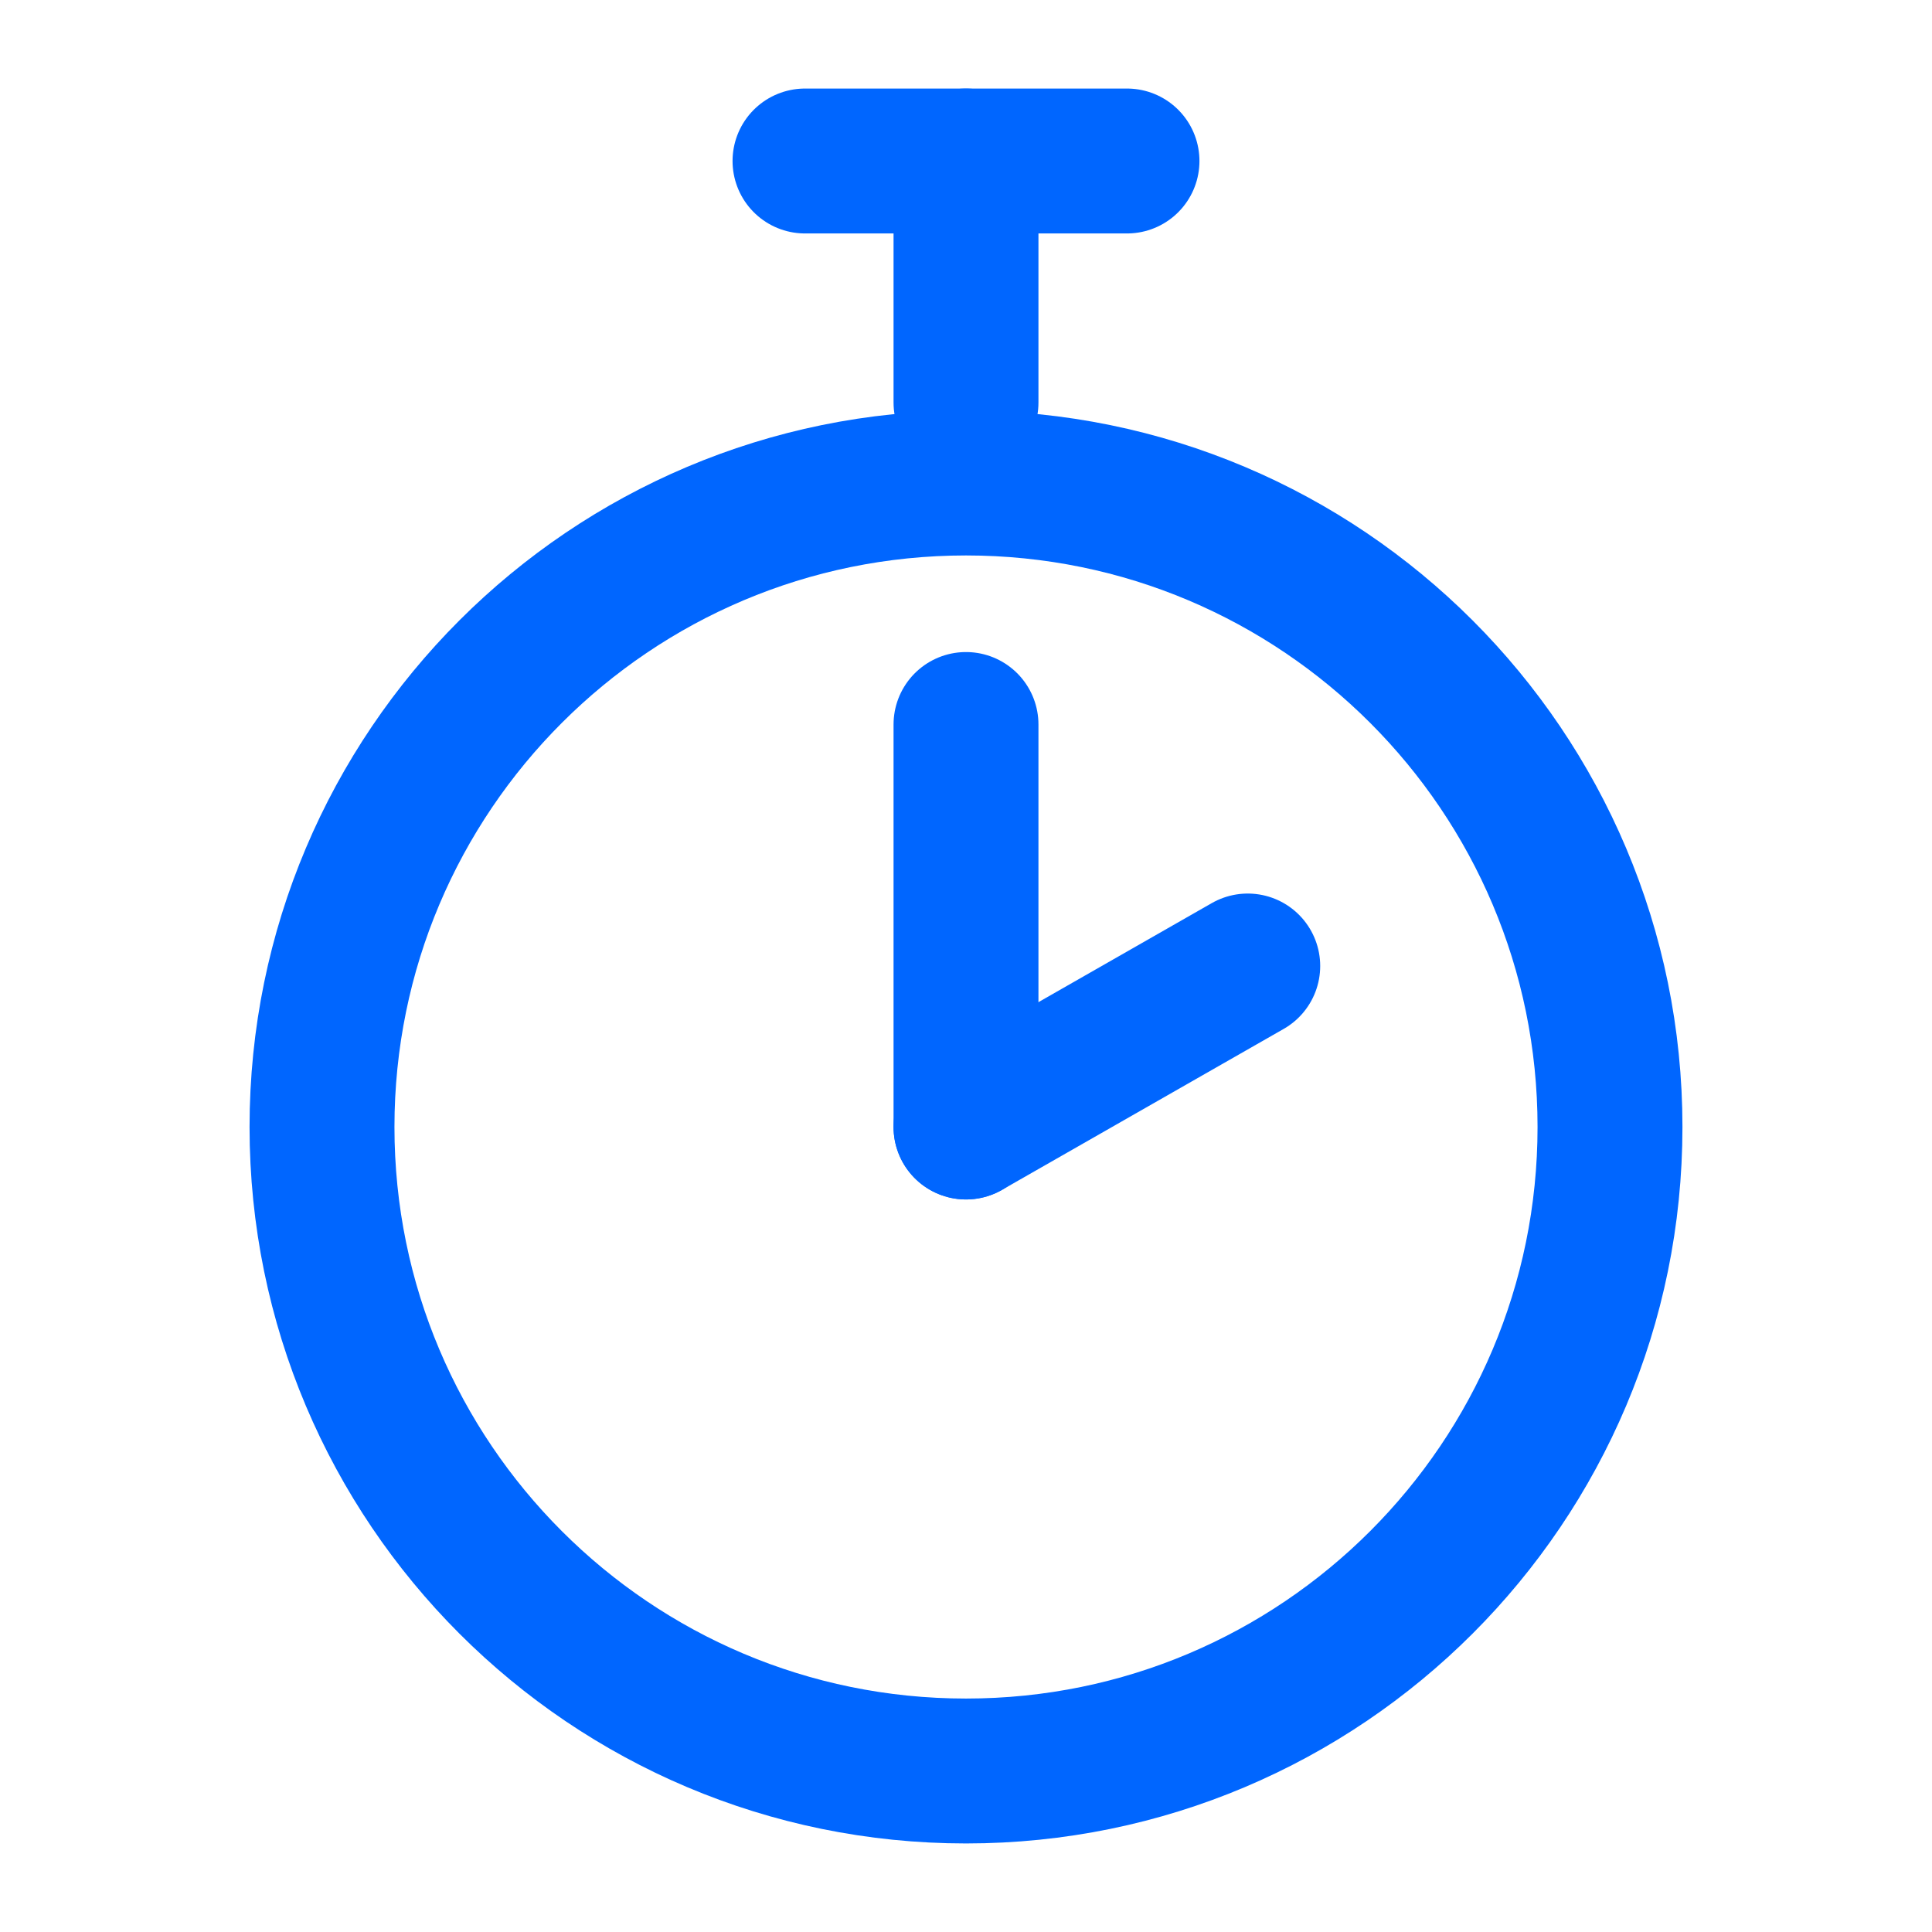
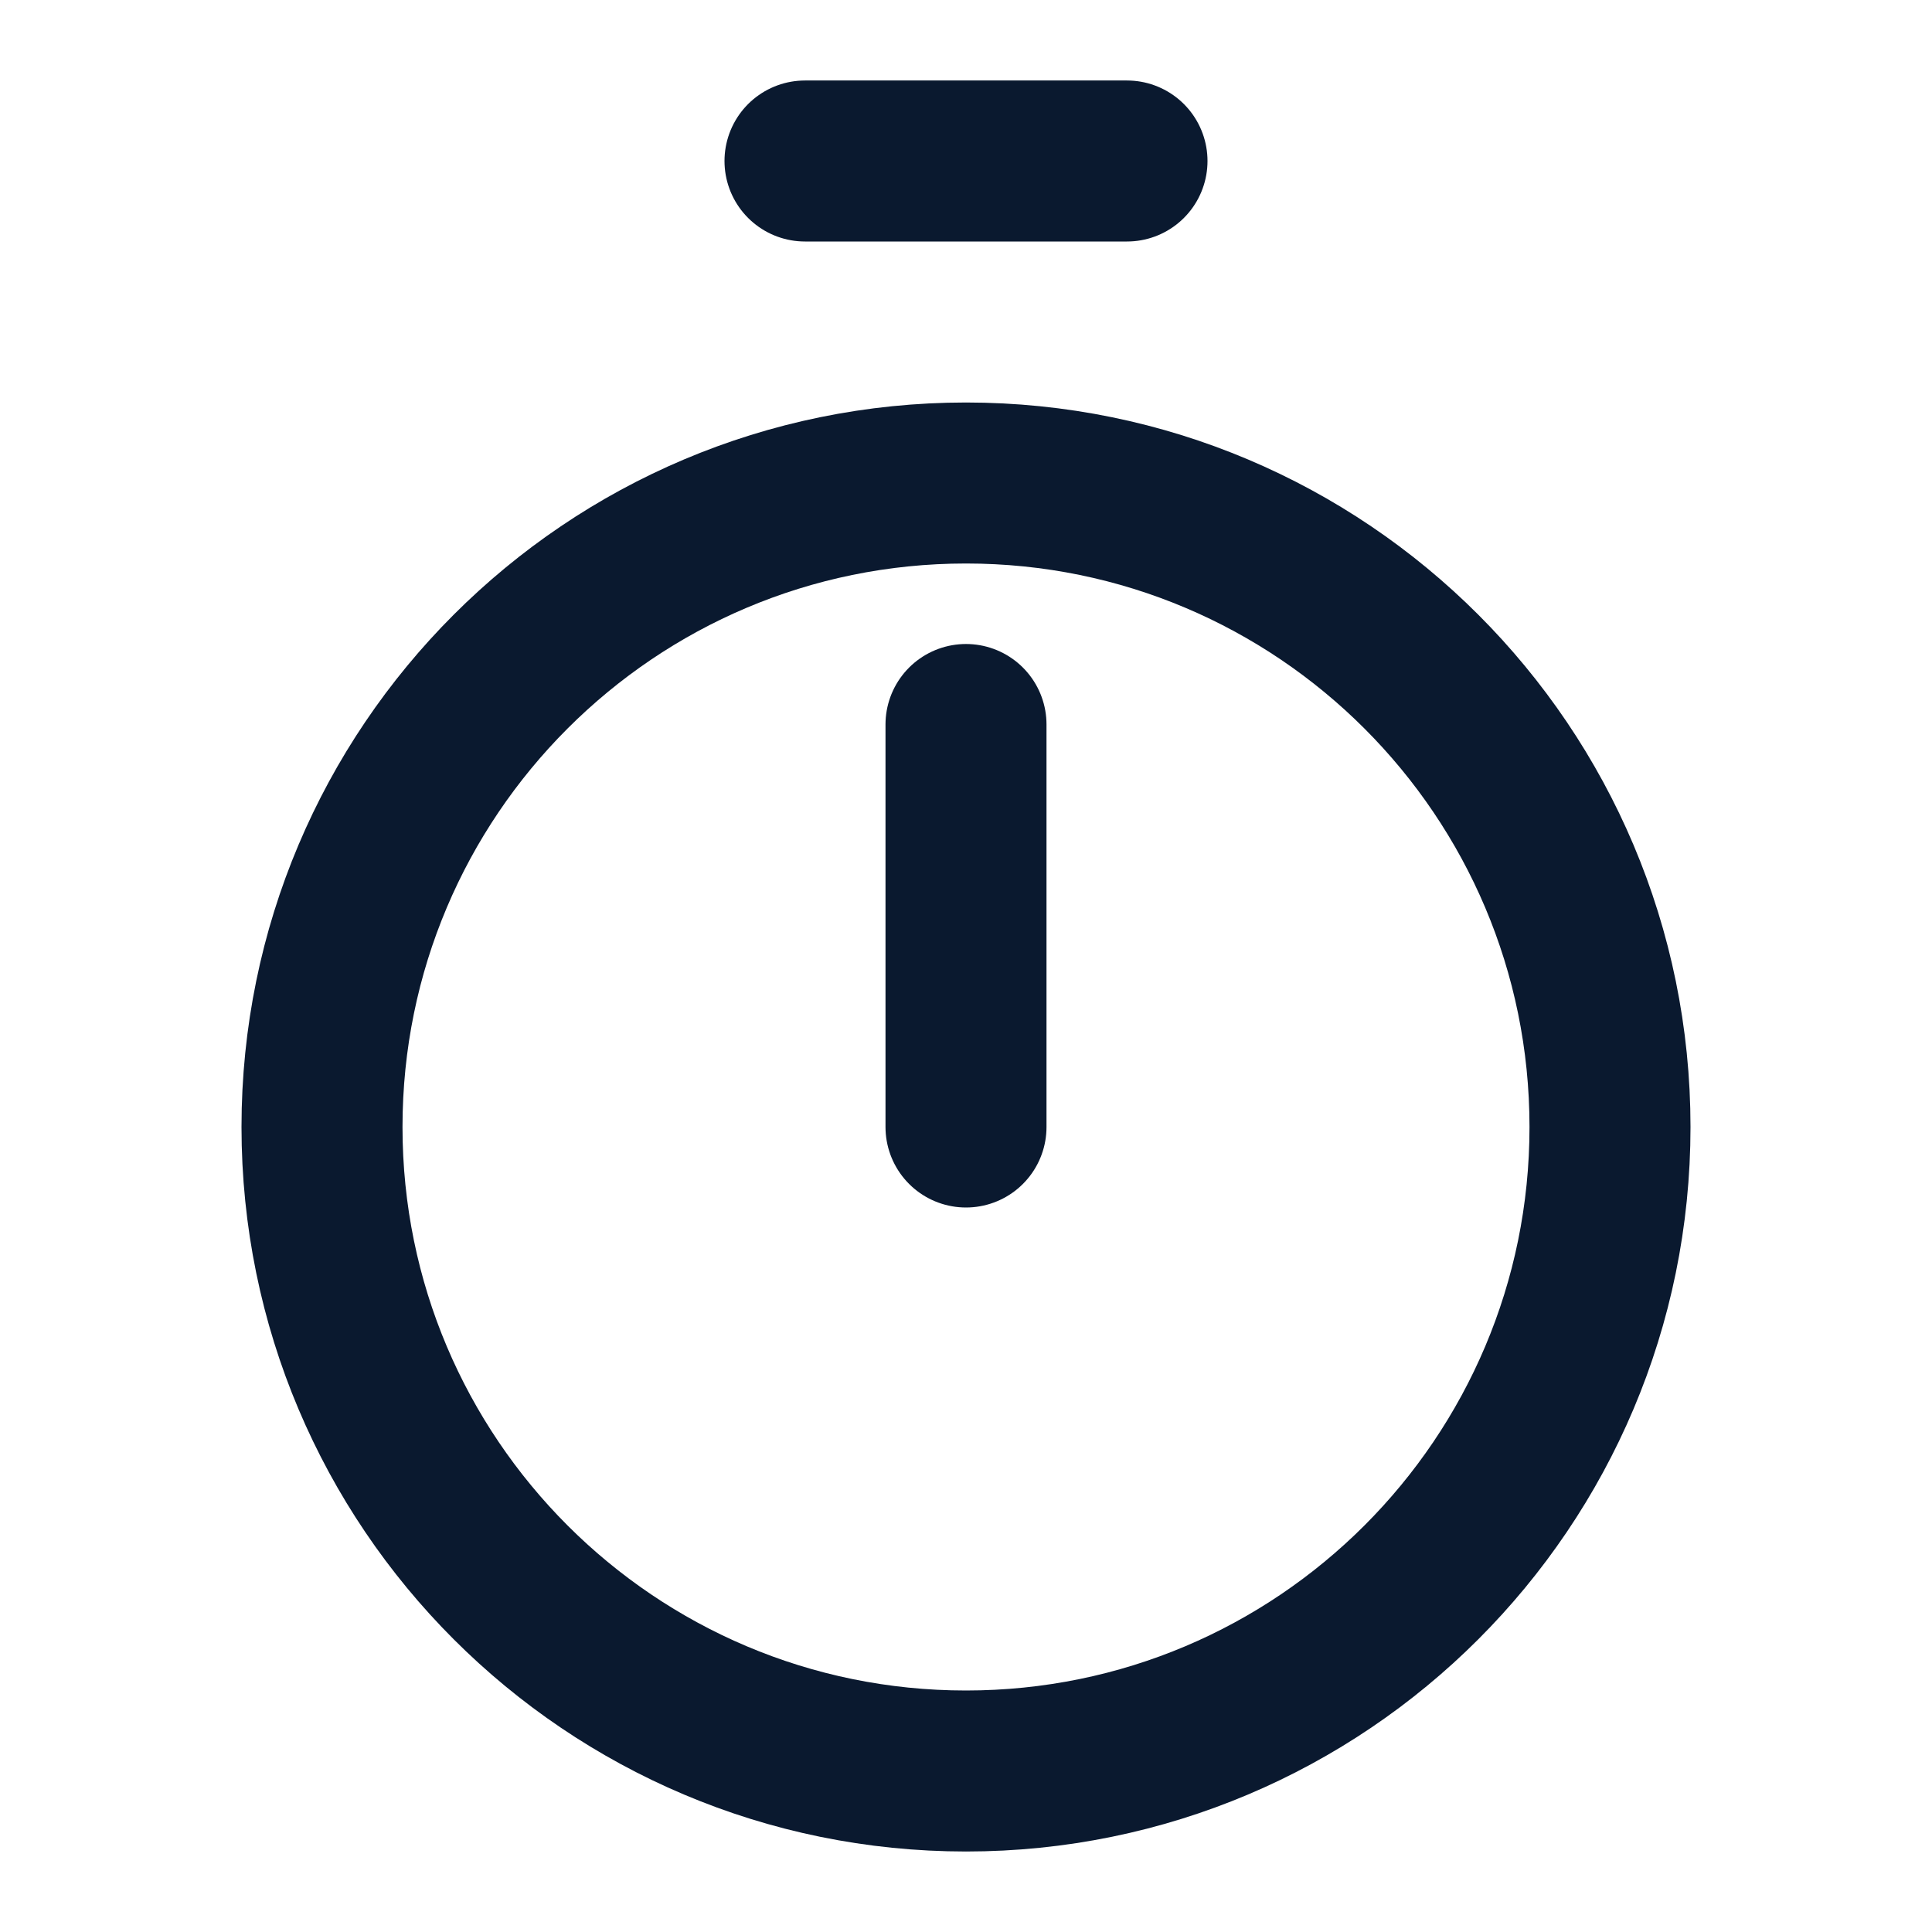
- <svg xmlns="http://www.w3.org/2000/svg" width="24" height="24" viewBox="0 0 24 24" fill="none">
-   <path d="M12 2V5" stroke="#0066FF" stroke-width="1.8" stroke-linecap="round" />
-   <path d="M10 2H14" stroke="#0066FF" stroke-width="1.8" stroke-linecap="round" />
-   <circle cx="12" cy="14" r="8" stroke="#0066FF" stroke-width="1.8" />
-   <path d="M12 14V9" stroke="#0066FF" stroke-width="1.8" stroke-linecap="round" />
-   <path d="M12 14L15.5 12" stroke="#0066FF" stroke-width="1.8" stroke-linecap="round" />
+ <svg xmlns="http://www.w3.org/2000/svg" width="24" height="24" viewBox="0 0 24 24" fill="none" stroke="#0a192f" stroke-width="2" stroke-linecap="round" stroke-linejoin="round">
+   <line x1="10" x2="14" y1="2" y2="2" />
+   <line x1="12" x2="12" y1="14" y2="9" />
+   <circle cx="12" cy="14" r="8" />
</svg>
